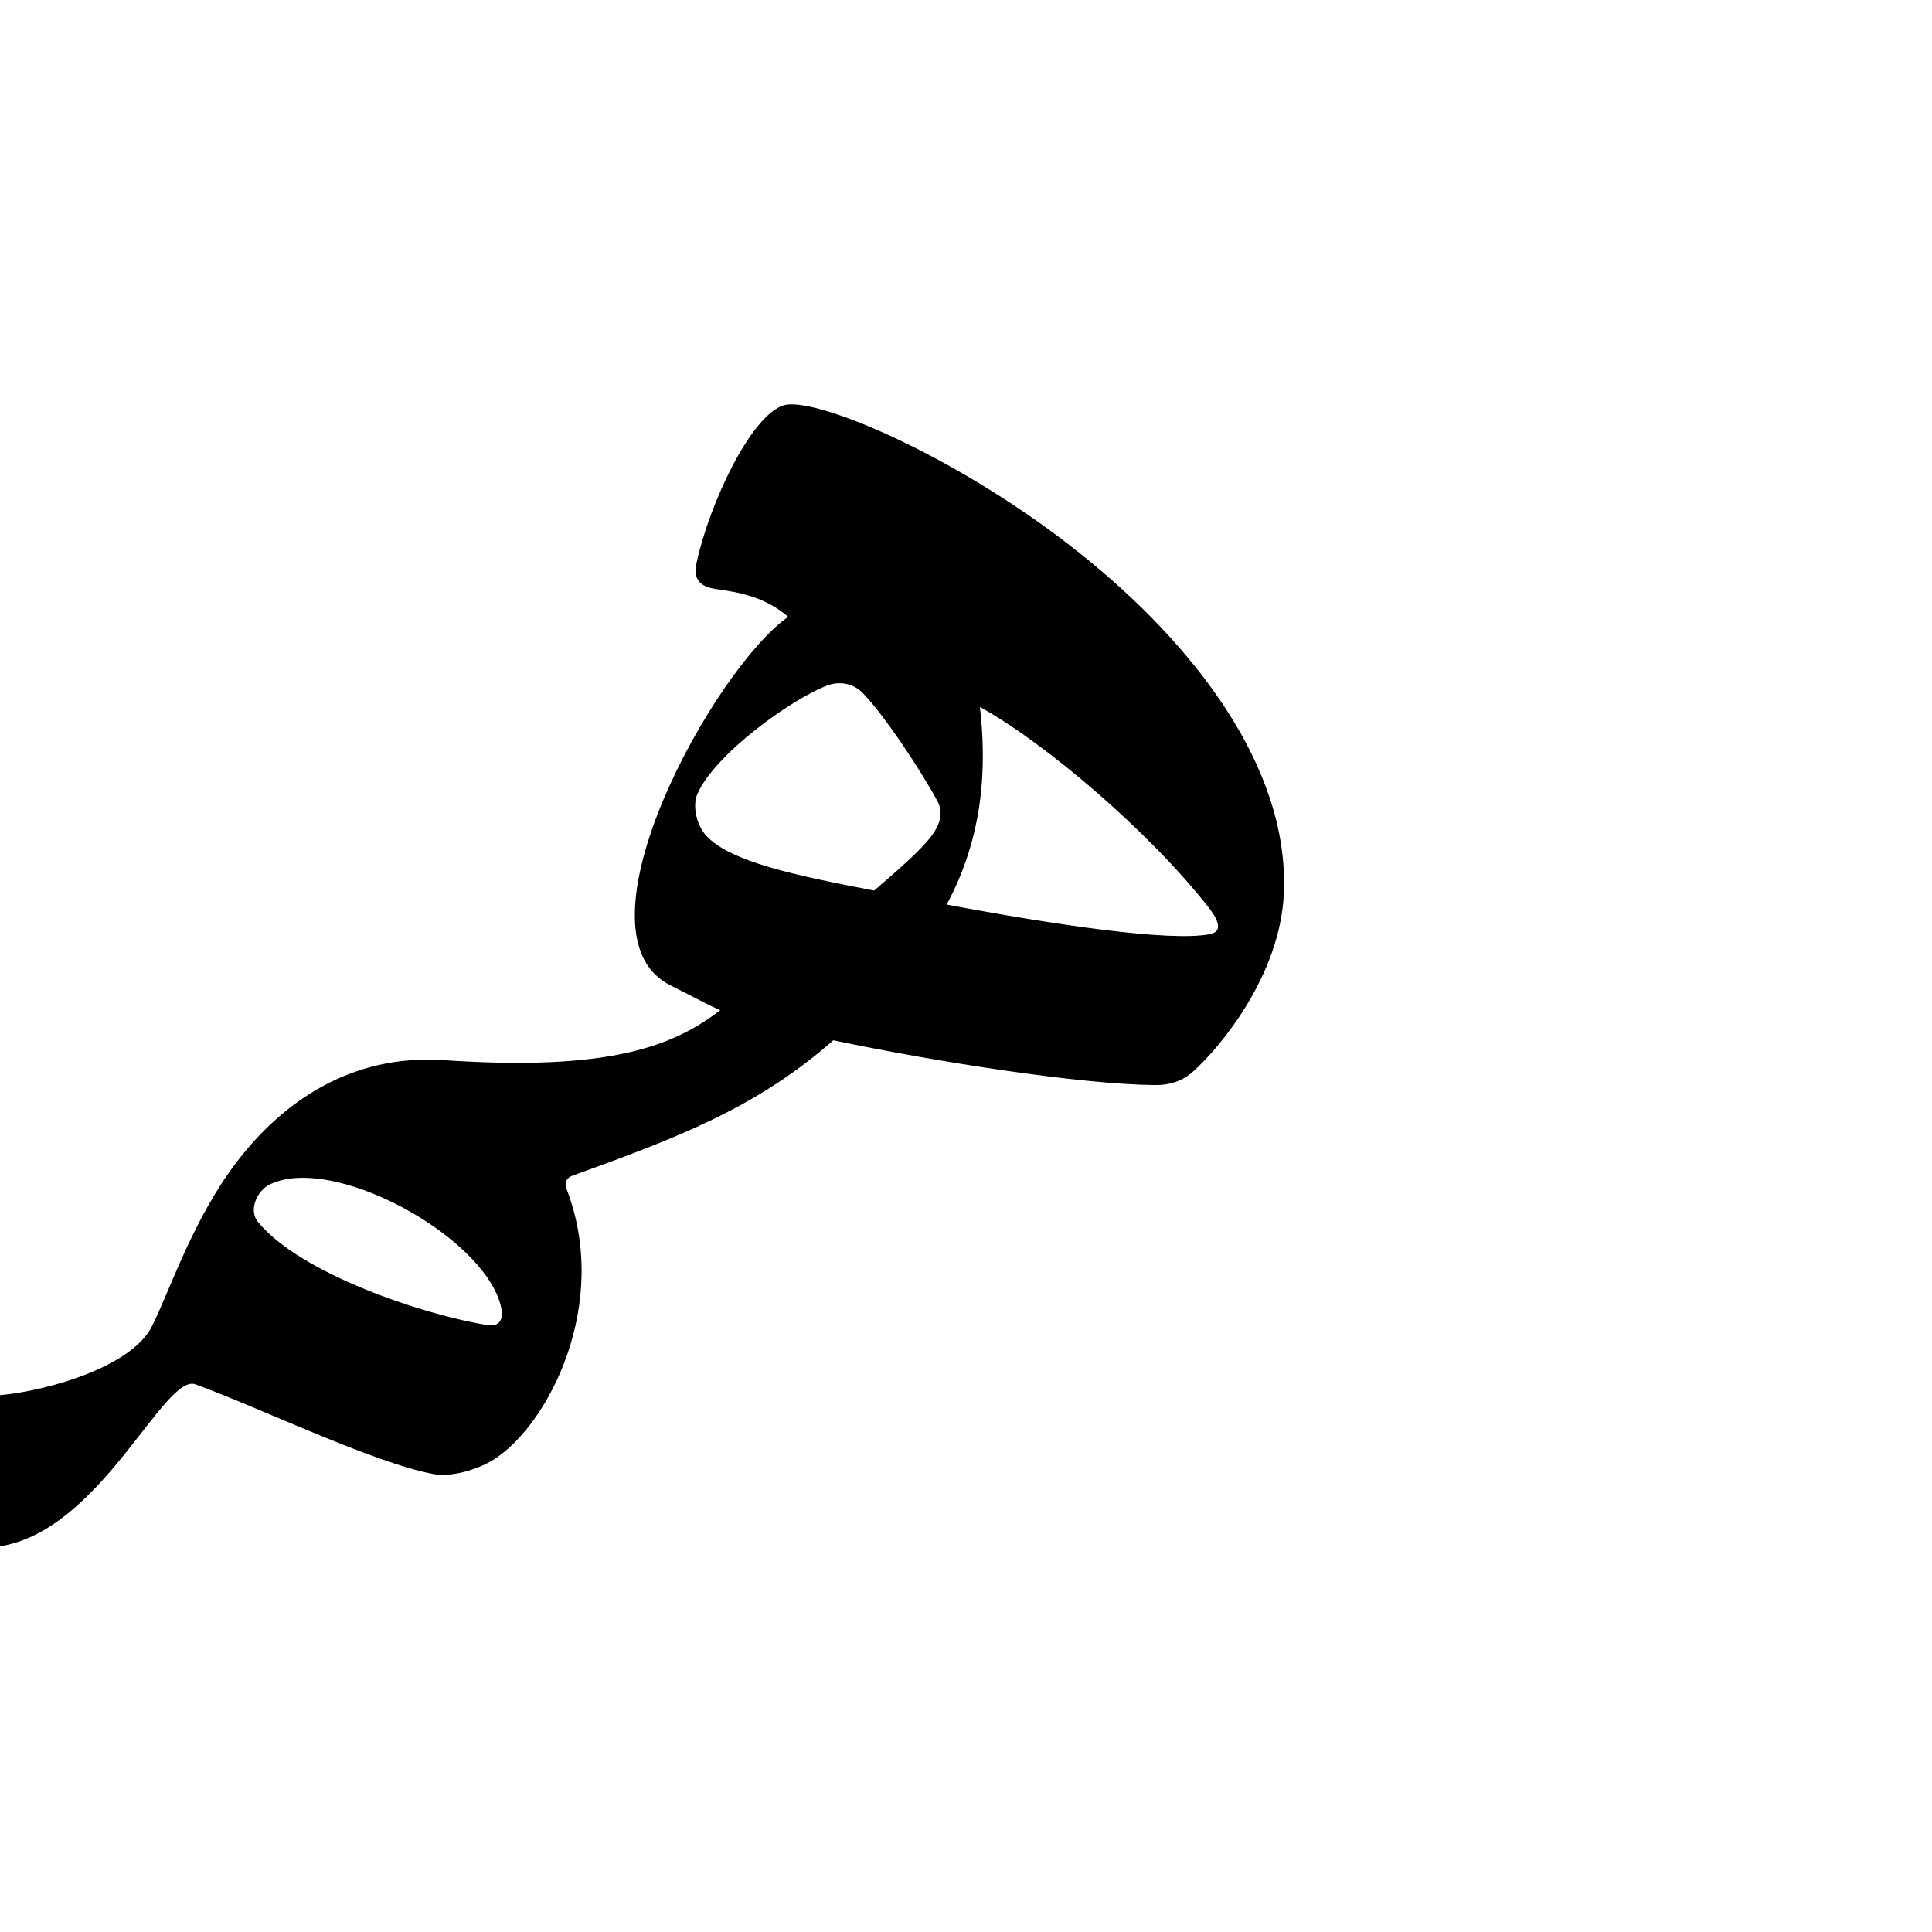
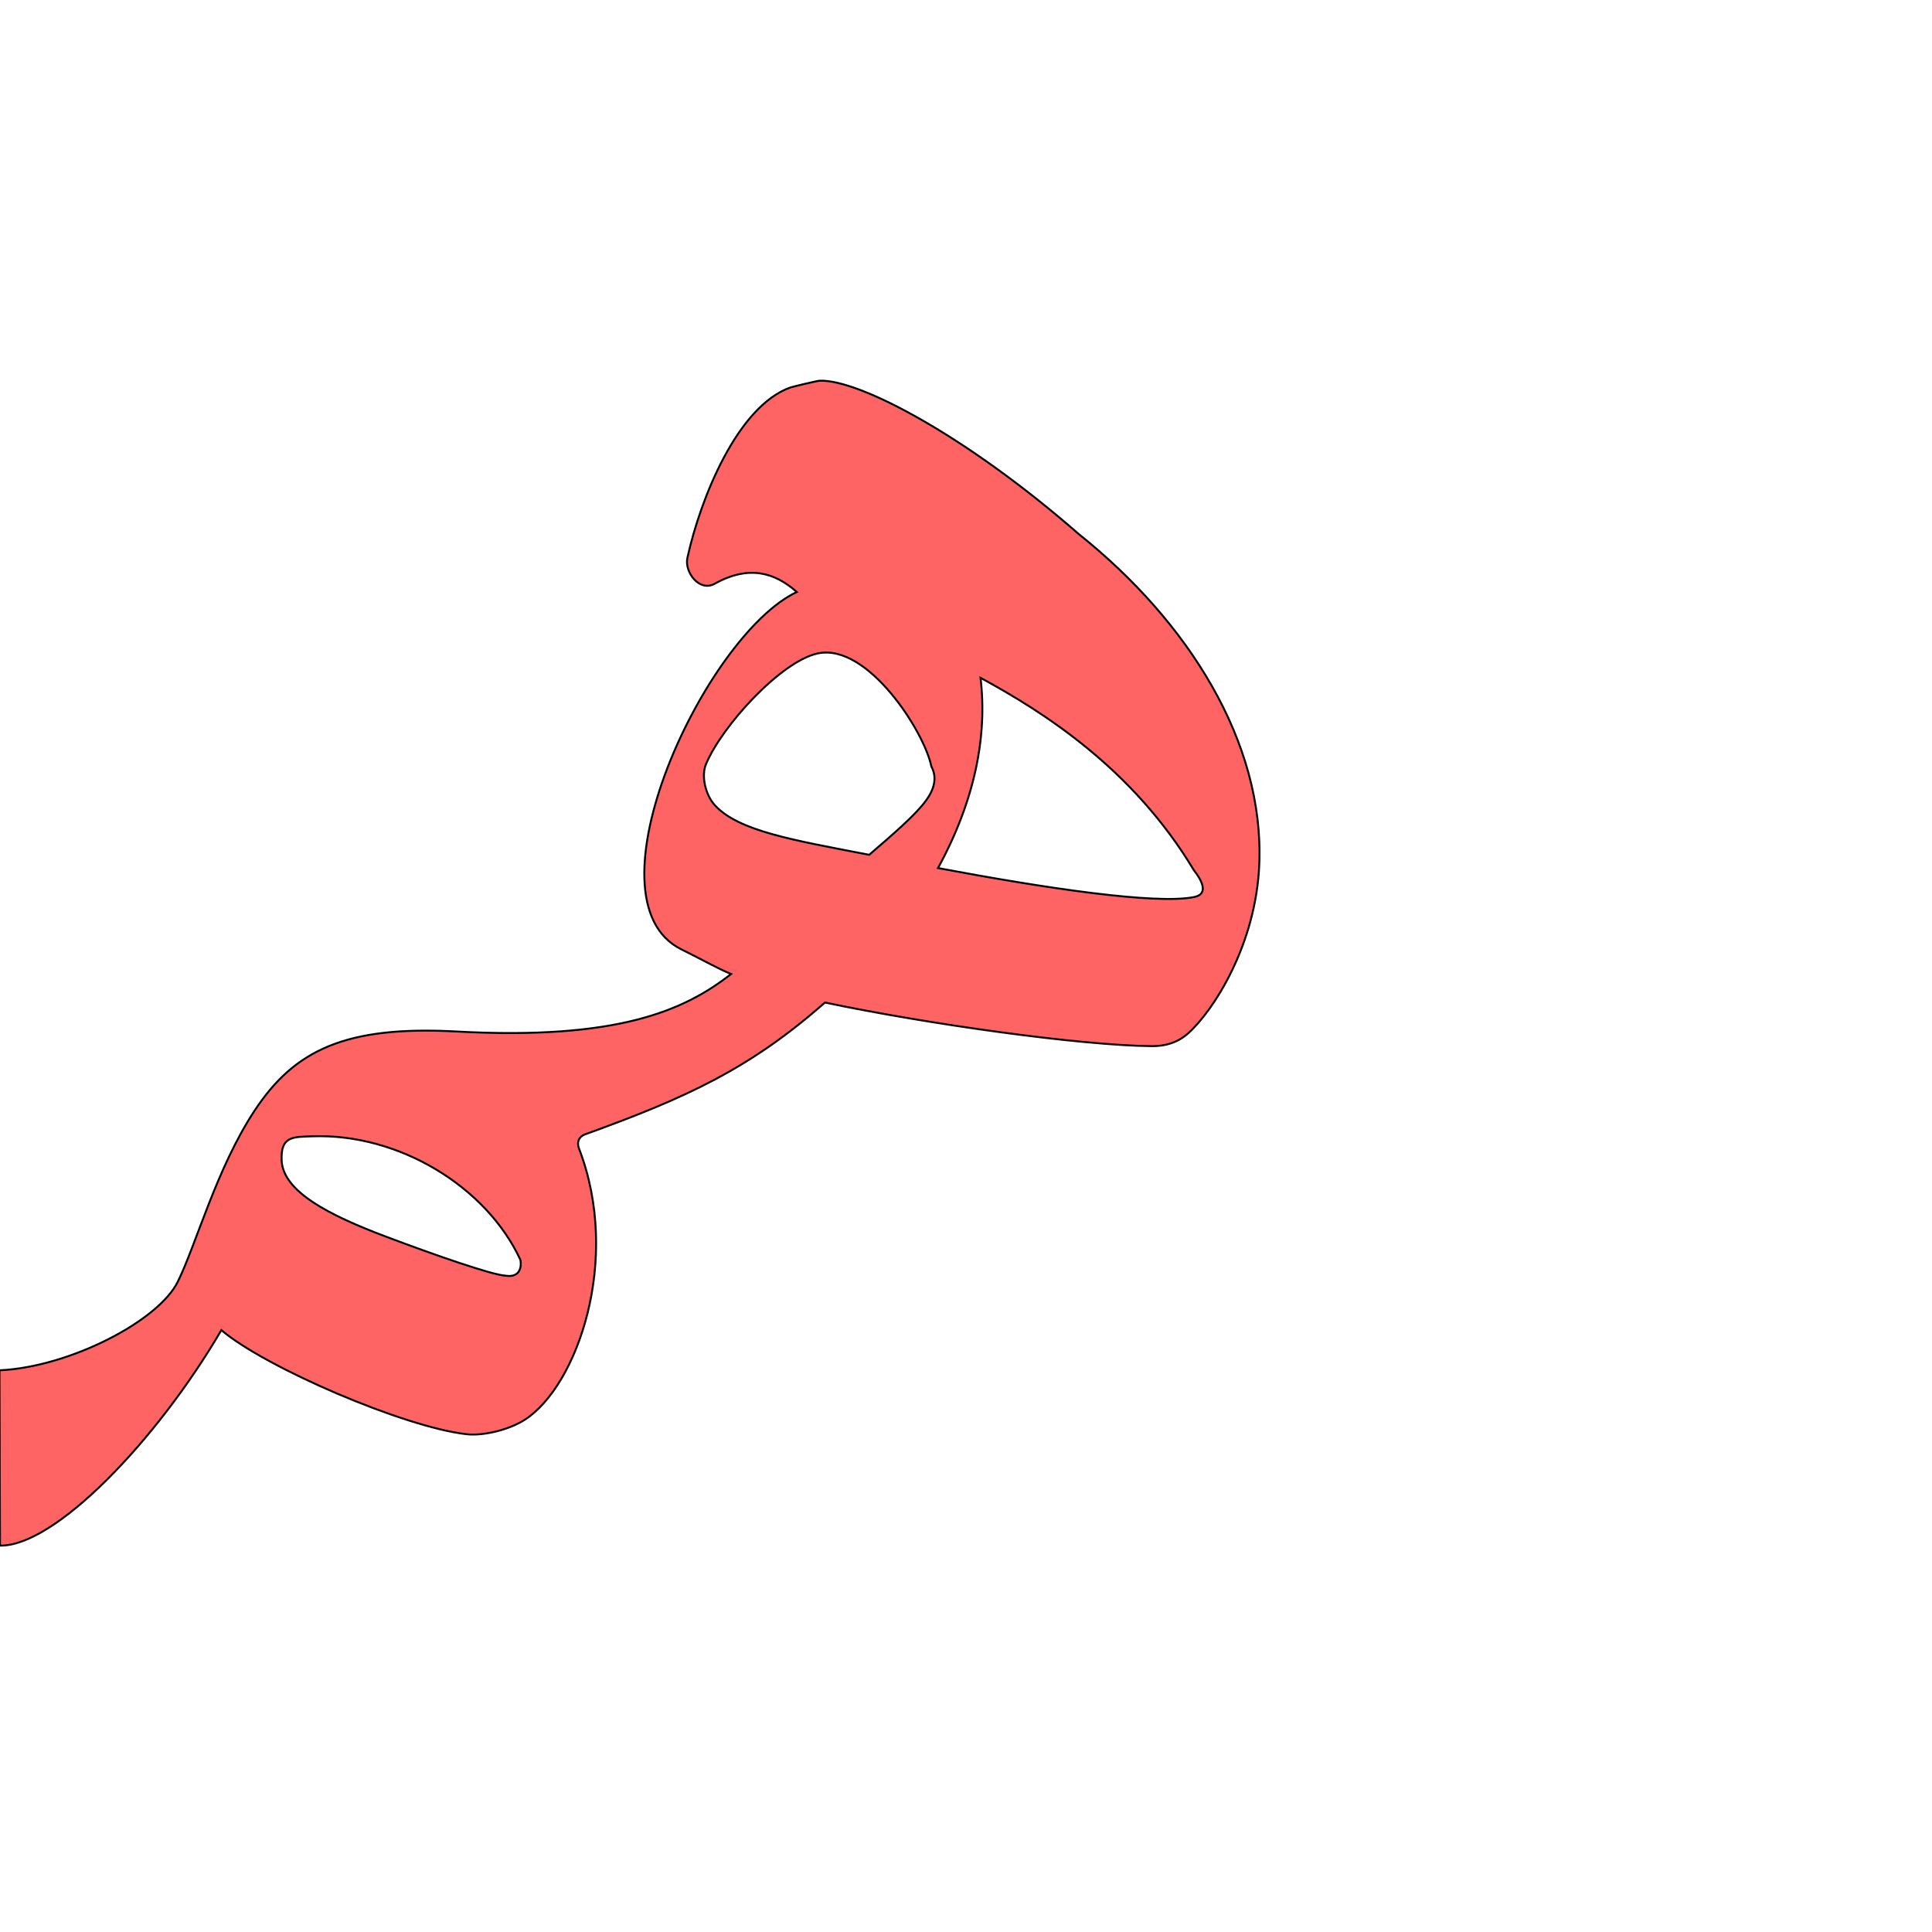
<svg xmlns="http://www.w3.org/2000/svg" version="1.0" width="1000" height="1000" id="svg5496">
  <defs id="defs5498">
    </defs>
-   <path style="color:#000000;fill:#000000;stroke:#000000;stroke-width:1px;stroke-linecap:butt;stroke-linejoin:miter;stroke-miterlimit:4;stroke-opacity:1;stroke-dasharray:none;stroke-dashoffset:0;marker:none;visibility:visible;display:inline;overflow:visible;enable-background:accumulate" d="M 409.031 209.812 C 407.622 209.856 406.434 210.054 405.469 210.375 C 389.178 215.792 367.902 259.954 361.031 291.375 C 359.37 298.97 361.871 303.209 370.969 304.438 C 384.167 306.219 397.082 309.003 408.781 319.312 C 370.529 345.267 294.193 483.177 347.25 509.562 C 360.146 515.976 366.307 519.596 373.781 522.719 C 348.95 542.146 315.446 555.017 229.625 549.219 C 181.872 545.993 146.628 570.861 123.25 601.312 C 100.437 631.028 88.978 666.772 79.156 686.594 C 68.755 707.584 25.928 720.192 0 722.656 L -1.031 800 C 51.955 792.578 84.337 709.911 101.312 716.062 C 134.166 727.967 192.876 756.508 224.438 762.469 C 233.837 764.244 247.649 760.007 255.844 754.688 C 283.542 736.708 315.567 674.791 292.781 615.594 C 291.403 612.013 292.956 609.213 295.969 608.125 C 350.153 588.554 391.369 573.008 431.188 537.906 C 485.432 549.291 559.652 560.791 597.844 561.125 C 604.866 561.186 611.43 559.366 617.094 554.344 C 630.613 542.355 662.281 504.907 664.031 462.094 C 666.741 397.012 617.246 333.578 558.938 287 C 499.27 239.336 430.166 209.162 409.031 209.812 z M 434.562 353.125 C 439.157 353.132 443.57 354.93 446.844 358.281 C 458.288 369.996 477.284 398.892 485.688 414.5 C 488.999 420.651 486.991 426.831 482.906 432.5 C 477.61 439.851 466.079 449.886 452.594 461.5 C 411.954 453.657 377.793 446.63 365.156 432.875 C 360.161 427.438 357.762 417.311 360.406 411 C 369.024 390.437 409.556 361.152 428.281 354.25 C 430.351 353.487 432.474 353.122 434.562 353.125 z M 506.594 365 C 540.511 383.45 595.194 429.925 626.156 469.625 C 629.77 474.259 634.785 482.312 626.312 484 C 605.776 488.093 545.656 479.17 489.219 468.562 C 509 432.315 510.259 395.827 506.594 365 z M 156.281 609.125 C 194.657 608.777 255.064 646.694 260.125 678 C 260.995 683.38 258.541 687.337 252.375 686.375 C 220.219 681.357 154.995 659.851 133.031 632.625 C 128.069 626.474 132.275 616.09 139.562 612.562 C 144.323 610.258 150.002 609.182 156.281 609.125 z " id="path2932" />
+   <path style="color:#000000;fill:#ff0000;fill-opacity:0.608;stroke:#000000;stroke-width:1;stroke-linecap:butt;stroke-linejoin:miter;stroke-miterlimit:4;stroke-opacity:1;stroke-dasharray:none;stroke-dashoffset:0;marker:none;visibility:visible;display:inline;overflow:visible;enable-background:accumulate" d="m 424.365,197.05 c -1.369,0.04 -14.216,3.142 -15.149,3.469 -27.524,9.649 -46.745,57.691 -53.424,88.235 -1.615,7.382 6.239,17.758 14.044,13.428 17.941,-9.955 31.227,-5.789 42.599,4.234 -47.41,22.307 -111.391,159.29 -59.813,184.939 12.536,6.234 18.525,9.753 25.79,12.789 -24.138,18.886 -58.64,34.292 -142.132,29.761 -57.784,-3.136 -84.022,9.884 -104.505,40.959 C 112.004,604.858 101.558,644.178 92.01,663.445 81.9,683.85 35.885,707.611 -0.275,709.276 L 0,800 c 28.12,0.542 80.619,-53.61 114.581,-111.523 22.8,19.354 94.432,50.148 126.69,53.839 9.239,1.057 22.565,-2.394 30.531,-7.564 26.925,-17.478 50.02,-82.78 27.871,-140.325 -1.34,-3.481 0.17,-6.202 3.099,-7.26 52.672,-19.024 85.505,-34.136 124.213,-68.259 52.731,11.068 132.11,22.247 169.236,22.571 6.826,0.06 13.207,-1.71 18.713,-6.592 13.141,-11.654 35.161,-45.866 36.862,-87.485 2.634,-63.265 -36.715,-125.658 -93.396,-170.936 -58.001,-50.717 -113.49,-80.046 -134.035,-79.416 z m 57.717,199.706 c 3.219,5.978 1.267,11.987 -2.704,17.497 -5.148,7.145 -16.357,16.901 -29.466,28.191 -39.505,-7.625 -67.6,-12.265 -79.884,-25.635 -4.856,-5.285 -7.189,-15.131 -4.618,-21.265 8.378,-19.99 39.032,-53.424 57.946,-57.357 25.853,-5.376 55.211,40.782 58.726,58.569 z m 25.436,-45.928 c 32.97,17.934 78.823,47.043 110.382,99.514 3.513,4.505 8.387,12.332 0.152,13.974 -19.963,3.979 -77.675,-4.695 -132.537,-15.007 19.229,-35.236 25.566,-68.514 22.003,-98.481 z M 269.389,652.17 c 0.846,5.229 -1.54,9.077 -7.533,8.141 -7.015,-0.327 -36.587,-10.615 -62.358,-20.334 -28.93,-10.911 -53.107,-23.149 -53.729,-39.458 -0.474,-12.452 5.689,-12.013 15.894,-12.376 44.719,-1.59 90.117,26.02 107.726,64.027 z" id="path2932-6" />
</svg>
